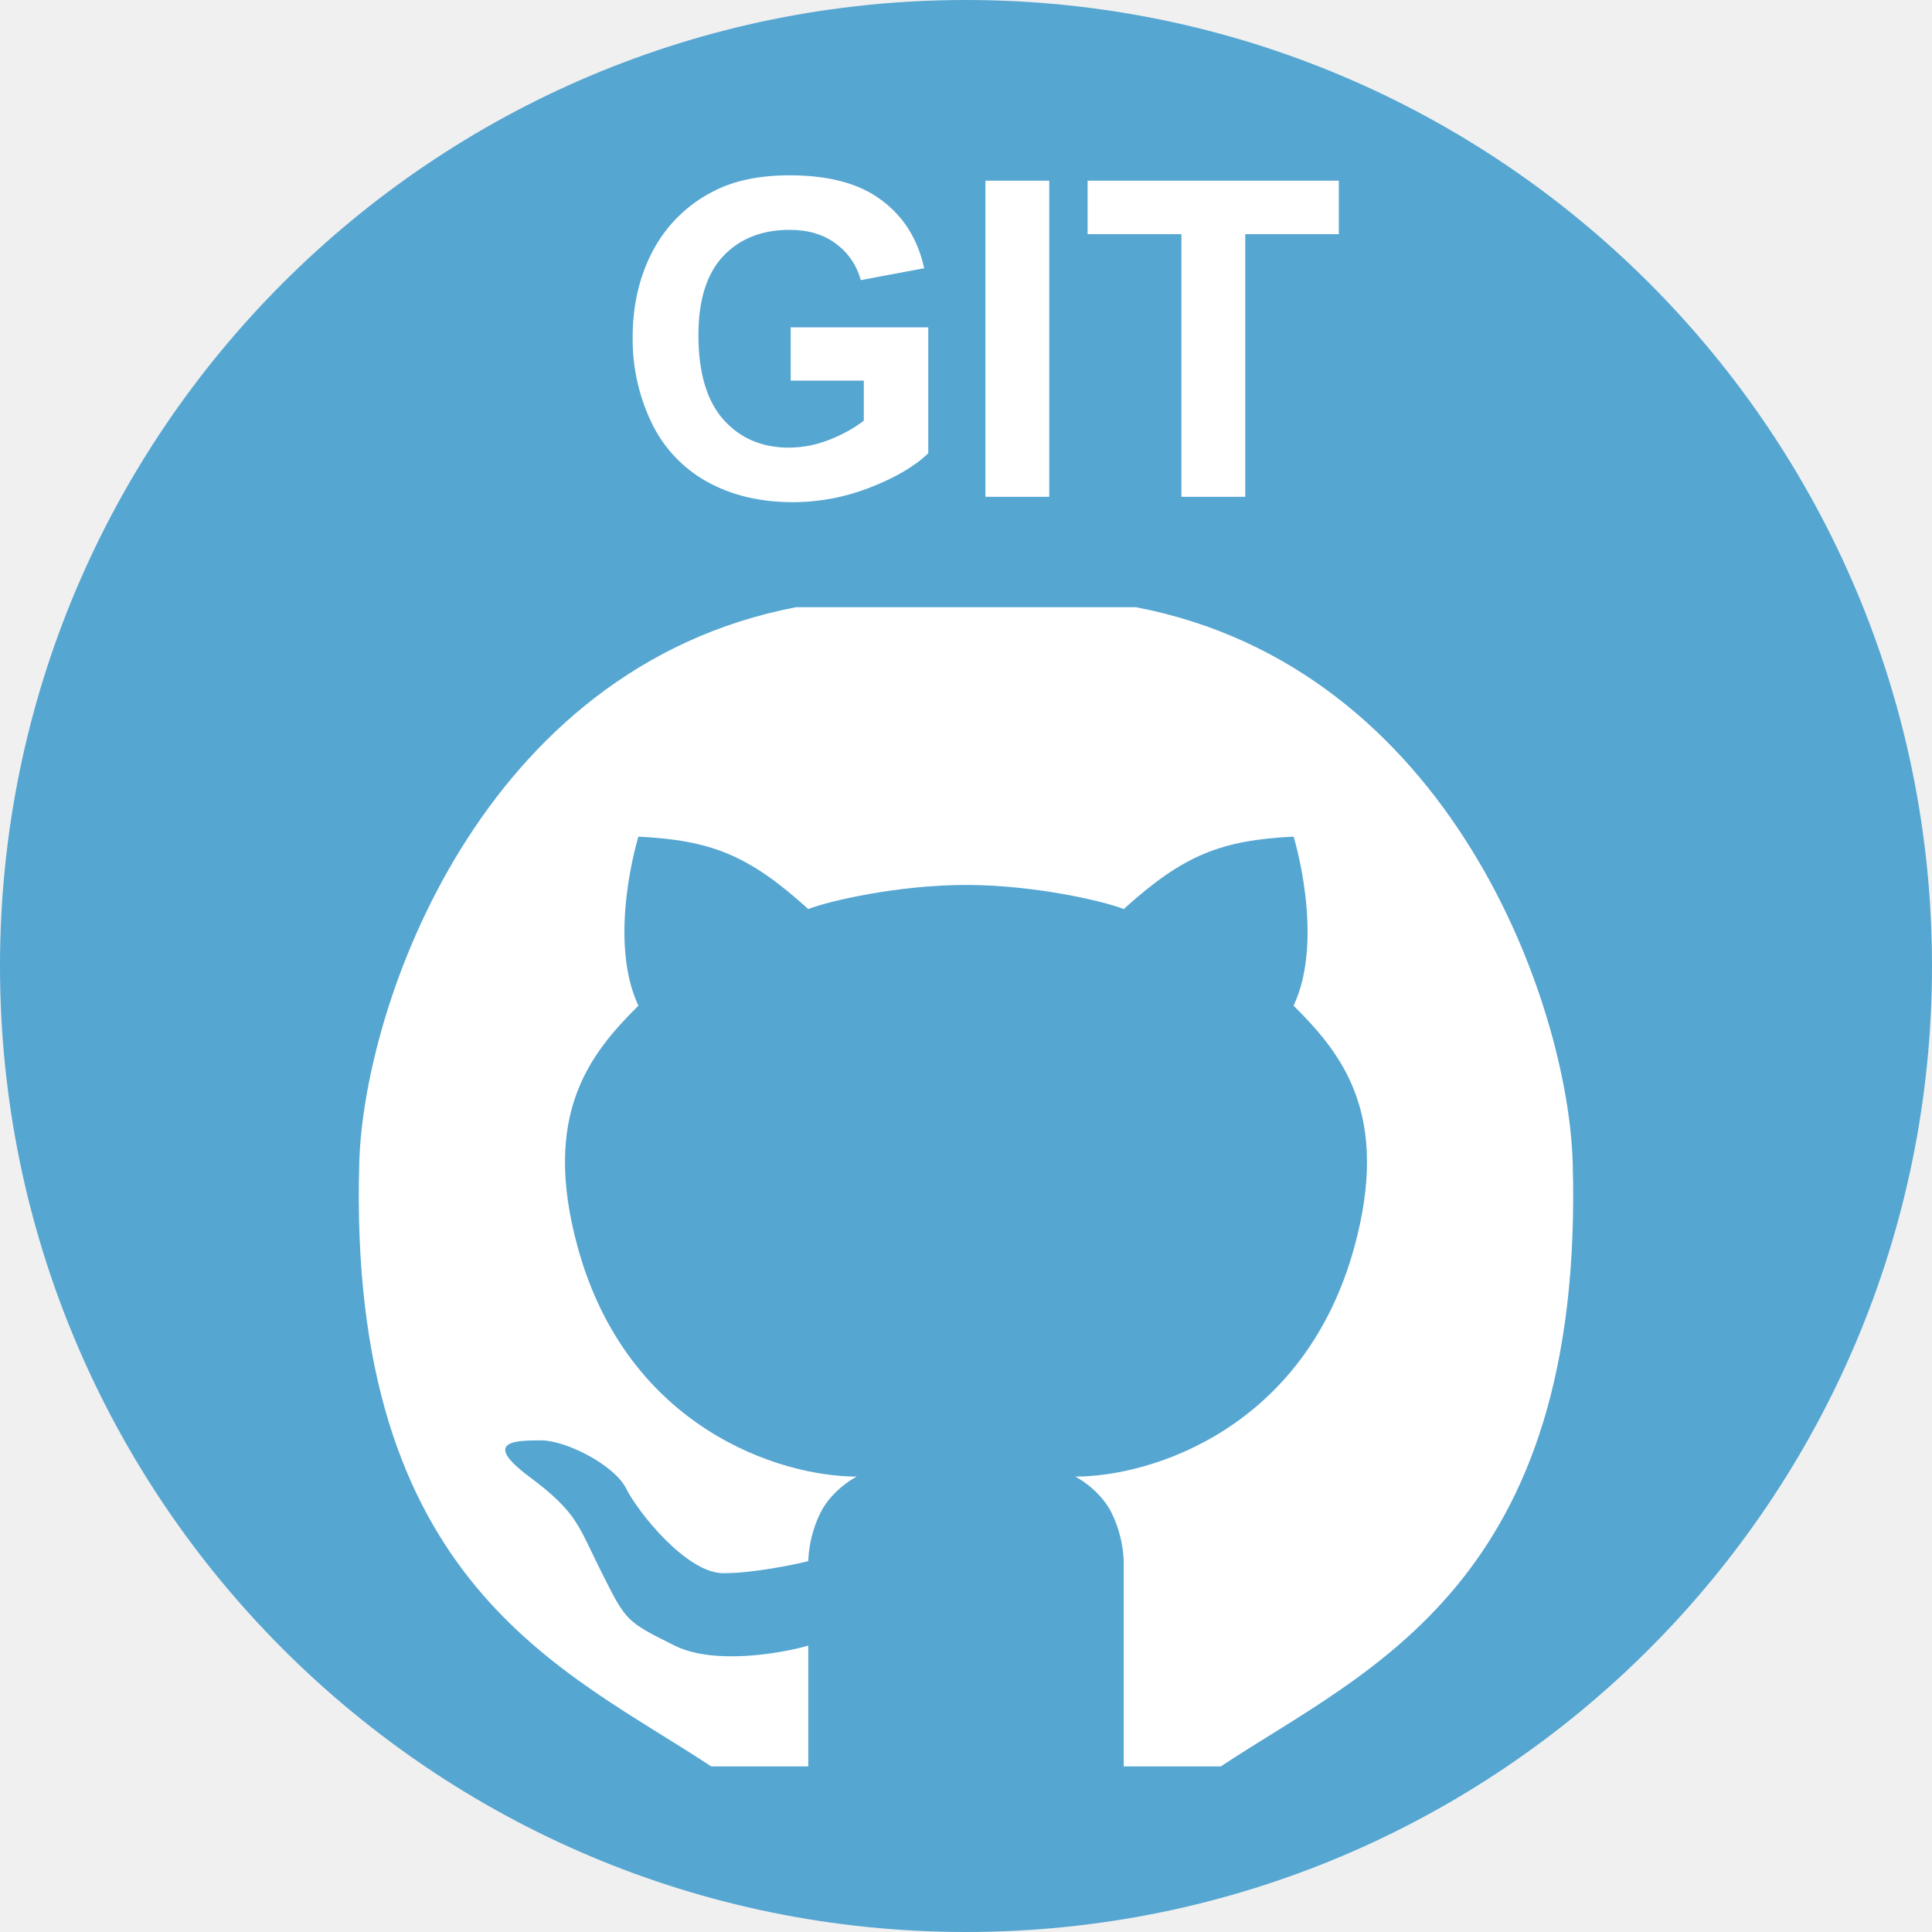
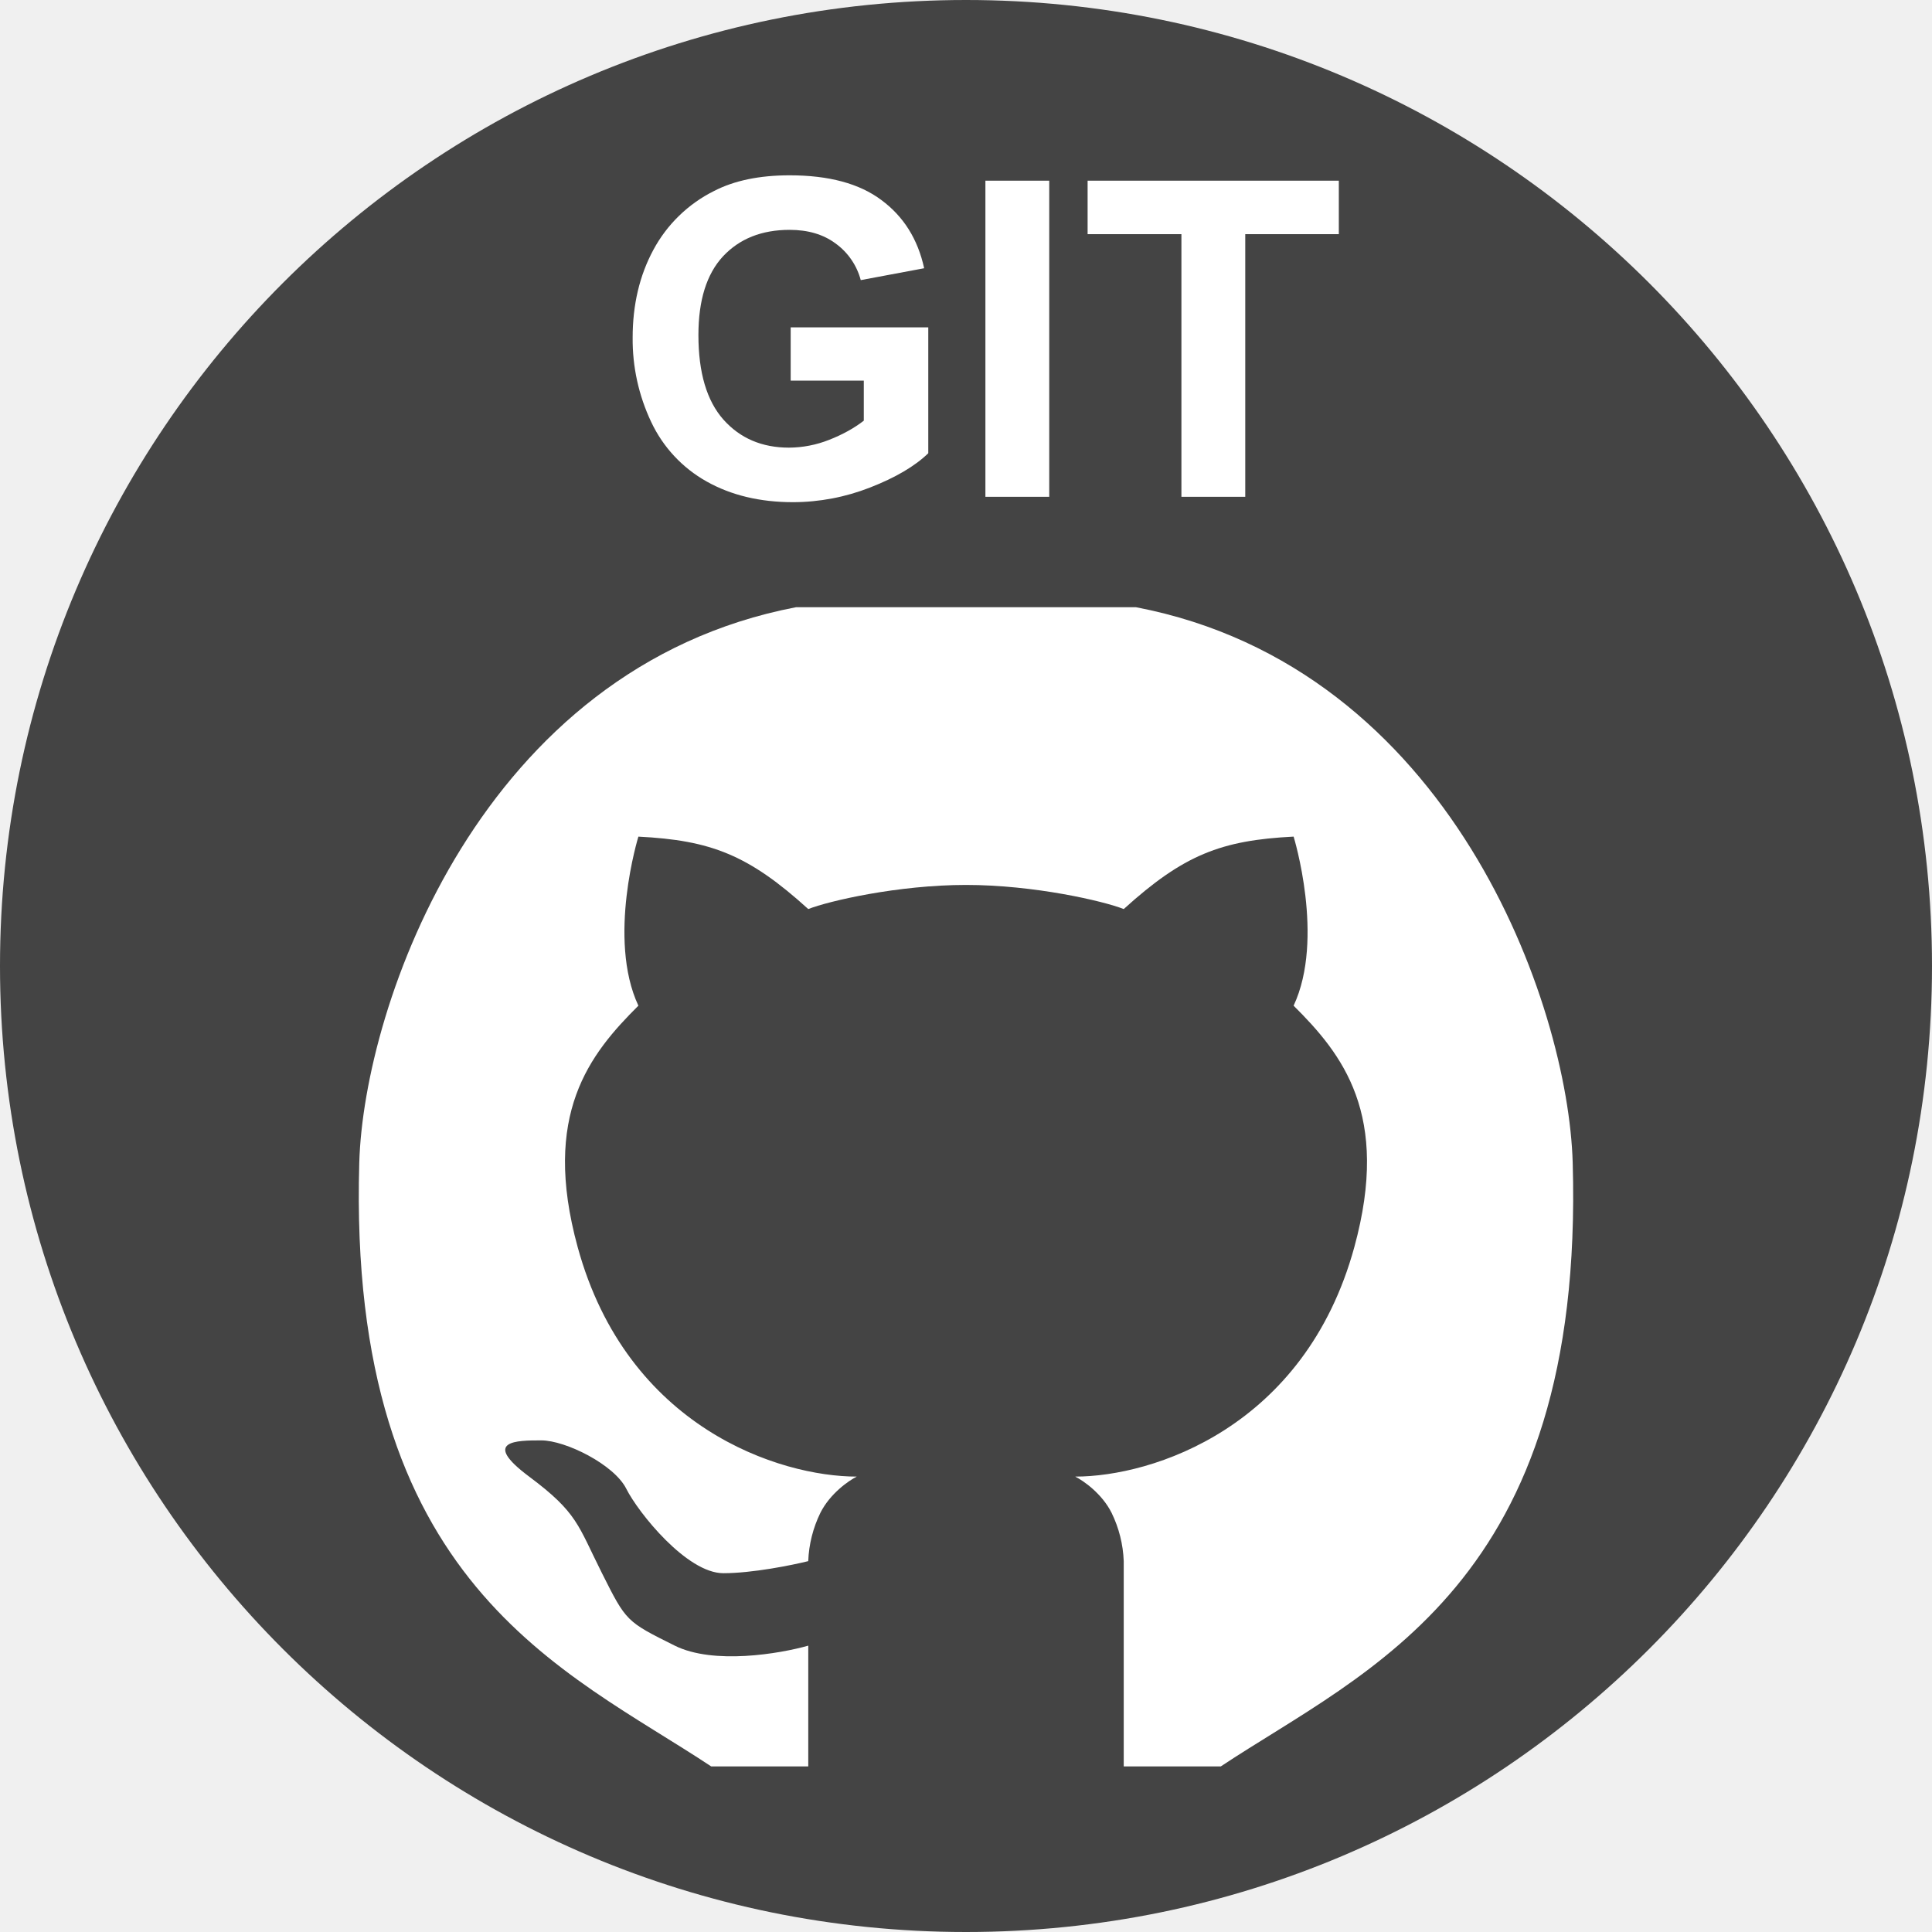
<svg xmlns="http://www.w3.org/2000/svg" width="70" height="70" fill="none">
-   <circle cx="35" cy="35" r="35" fill="#56A6D2" />
+   <circle cx="35" cy="35" r="35" fill="#444" />
  <path d="M28.648 13.79v-1.93h4.985v4.562c-.485.469-1.188.883-2.11 1.242a7.683 7.683 0 0 1-2.789.531c-1.198 0-2.242-.25-3.132-.75a4.82 4.82 0 0 1-2.008-2.156 6.993 6.993 0 0 1-.672-3.055c0-1.192.25-2.252.75-3.18a5.05 5.05 0 0 1 2.195-2.132c.735-.38 1.649-.57 2.742-.57 1.422 0 2.532.299 3.328.898.803.594 1.318 1.417 1.547 2.469l-2.297.43a2.4 2.4 0 0 0-.914-1.329c-.442-.328-.997-.492-1.664-.492-1.01 0-1.815.32-2.414.961-.593.64-.89 1.591-.89 2.852 0 1.359.302 2.38.906 3.062.604.677 1.396 1.016 2.375 1.016a4 4 0 0 0 1.453-.282c.49-.192.909-.424 1.258-.695V13.79h-2.649ZM35.703 18V6.547h2.313V18h-2.313Zm7.102 0V8.484h-3.399V6.547h9.102v1.937h-3.39V18h-2.313ZM29.285 64h-3.518c-5.275-3.5-13.19-6.562-12.75-21.875.164-5.702 4.397-17.938 15.828-20.125h12.31c11.431 2.188 15.664 14.423 15.827 20.125.44 15.313-7.474 18.375-12.75 21.875h-3.517v-7.437a4.36 4.36 0 0 0-.44-1.75c-.35-.7-1.025-1.167-1.318-1.313 2.784 0 8.315-1.756 10.112-8.312 1.319-4.813-.44-7-2.199-8.75 1.139-2.434 0-6.126 0-6.126-2.628.133-3.987.66-6.155 2.625-.732-.291-3.253-.874-5.715-.874-2.462 0-4.983.583-5.715.874-2.168-1.966-3.527-2.492-6.155-2.624 0 0-1.139 3.691 0 6.125-1.76 1.75-3.518 3.937-2.199 8.75 1.797 6.556 7.328 8.312 10.112 8.312-.293.146-.967.613-1.319 1.313a4.36 4.36 0 0 0-.44 1.75c-.586.145-2.022.437-3.077.437-1.319 0-3.078-2.187-3.517-3.062-.44-.875-2.198-1.75-3.078-1.75-.879 0-2.198 0-.44 1.312 1.76 1.313 1.76 1.75 2.639 3.5.879 1.75.879 1.75 2.637 2.625 1.407.7 3.81.292 4.837 0V64Z" fill="#fff" />
</svg>
